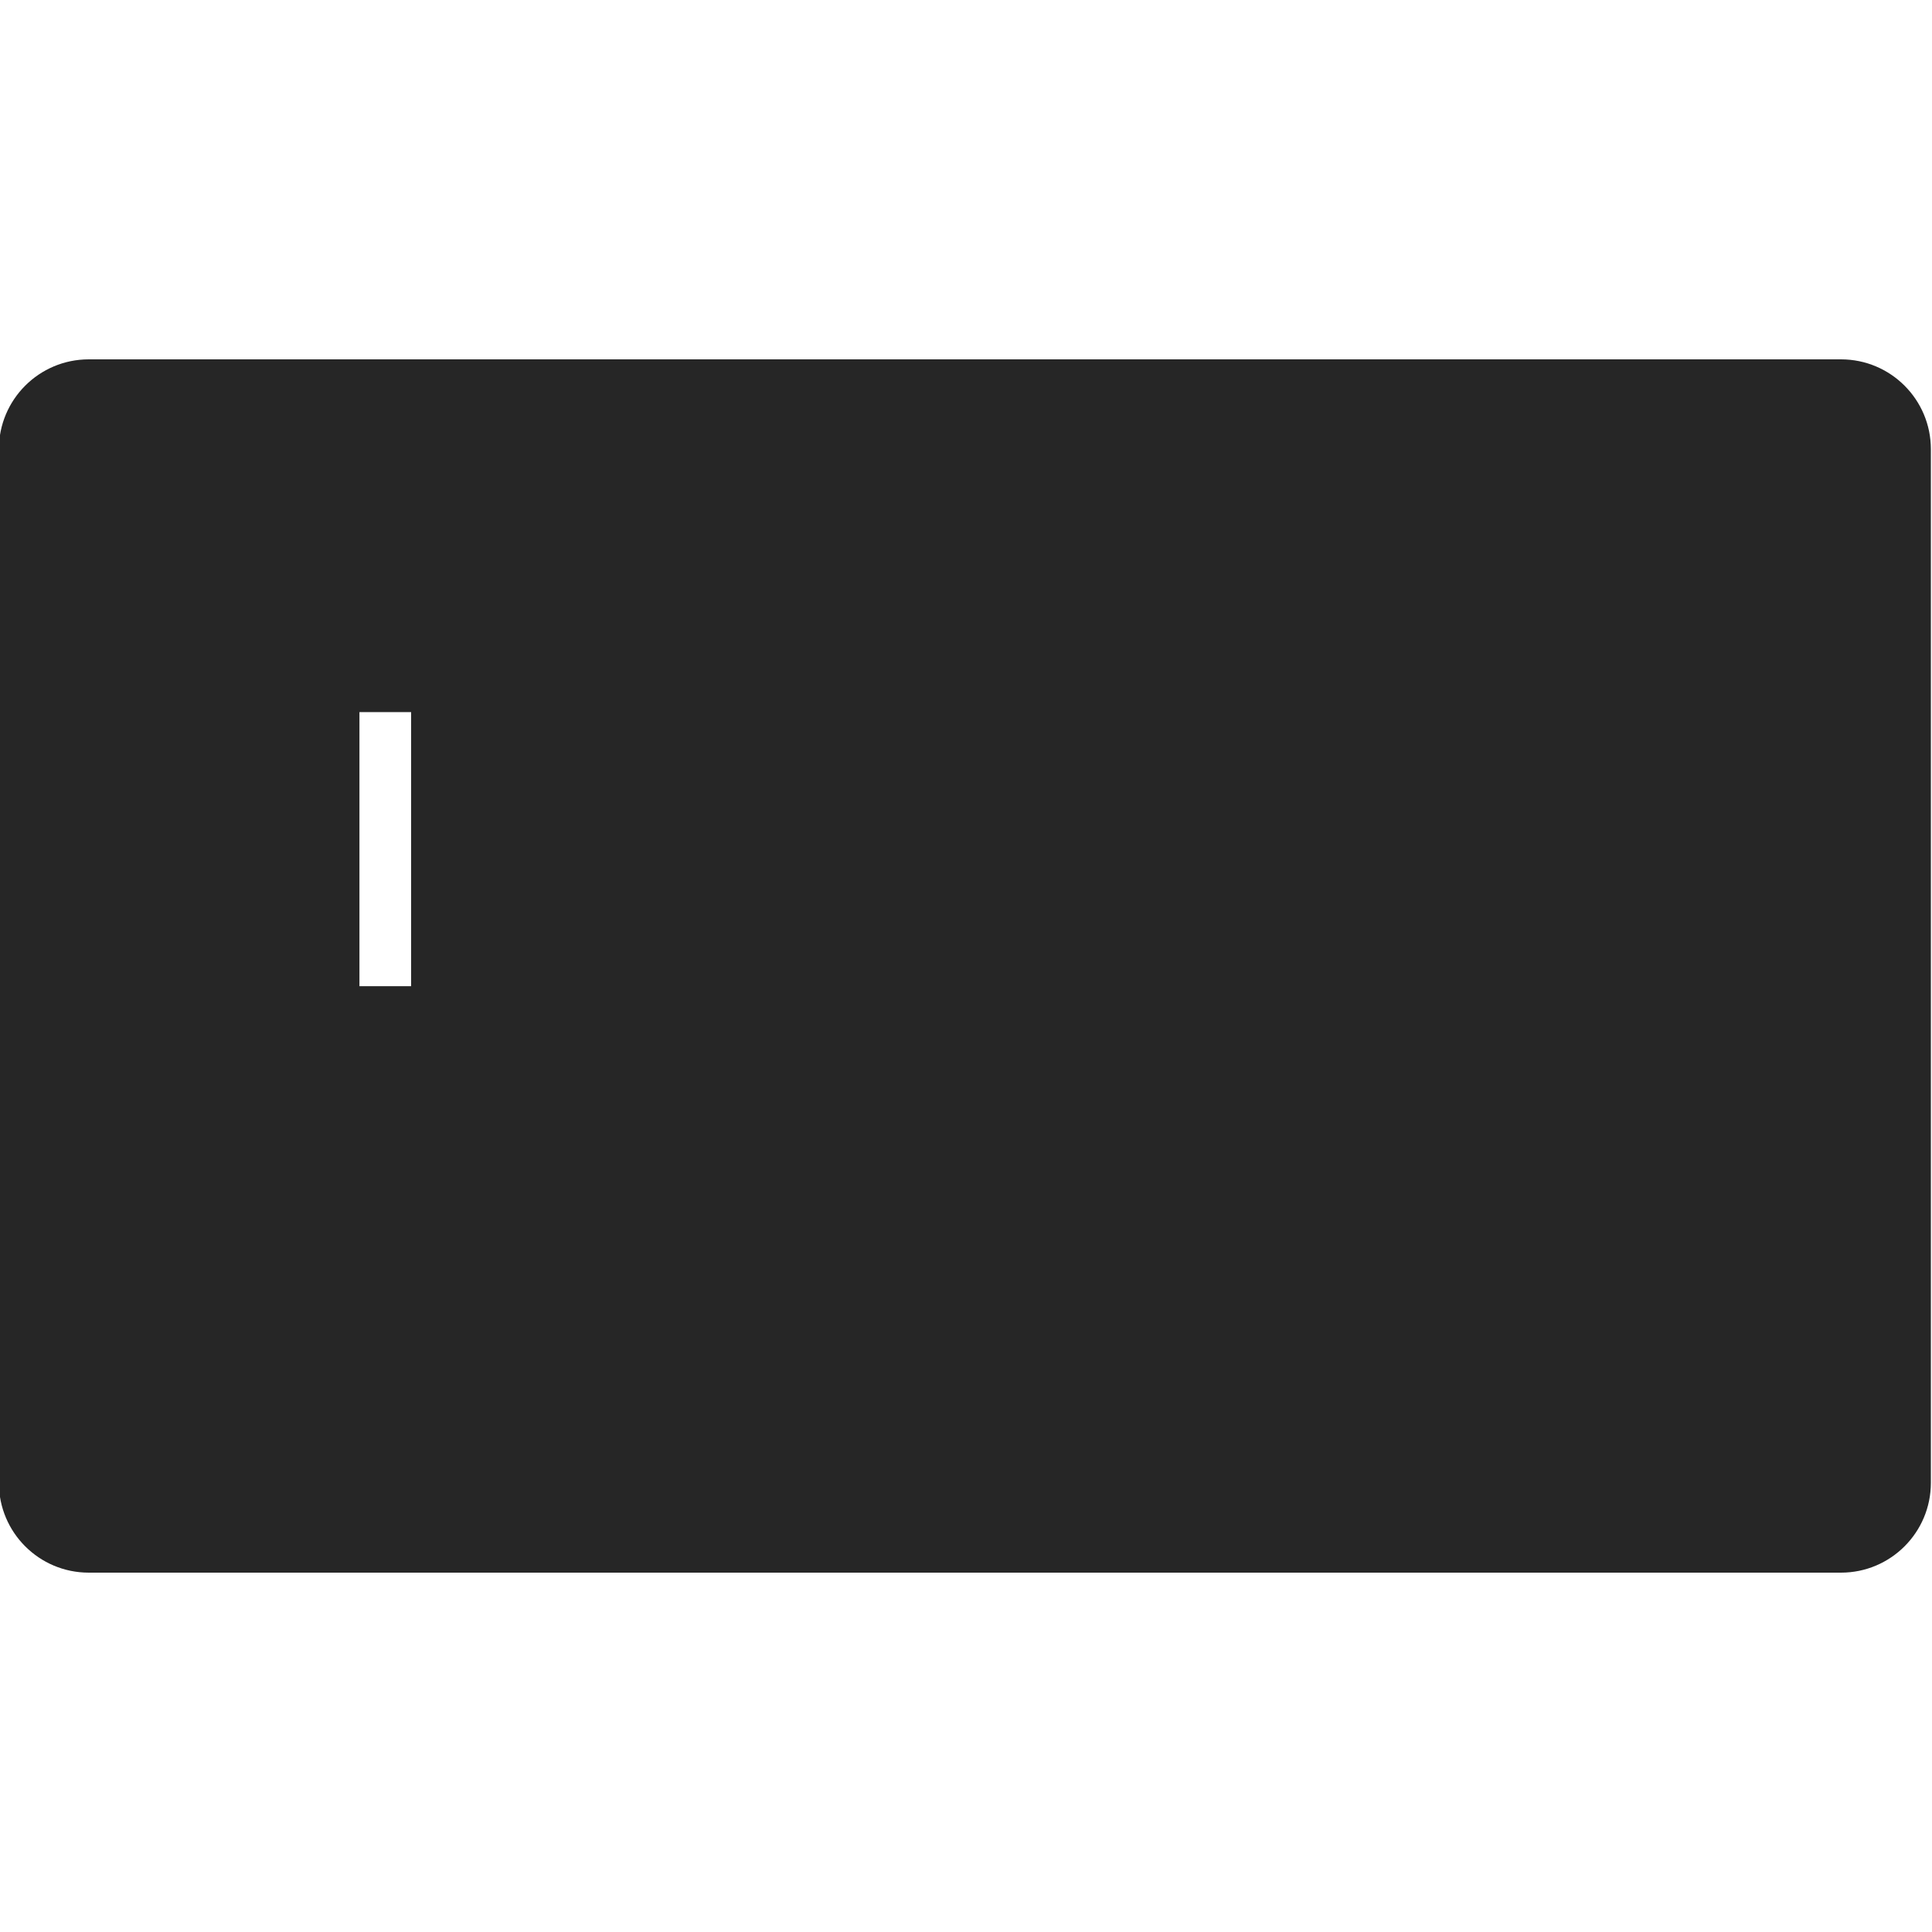
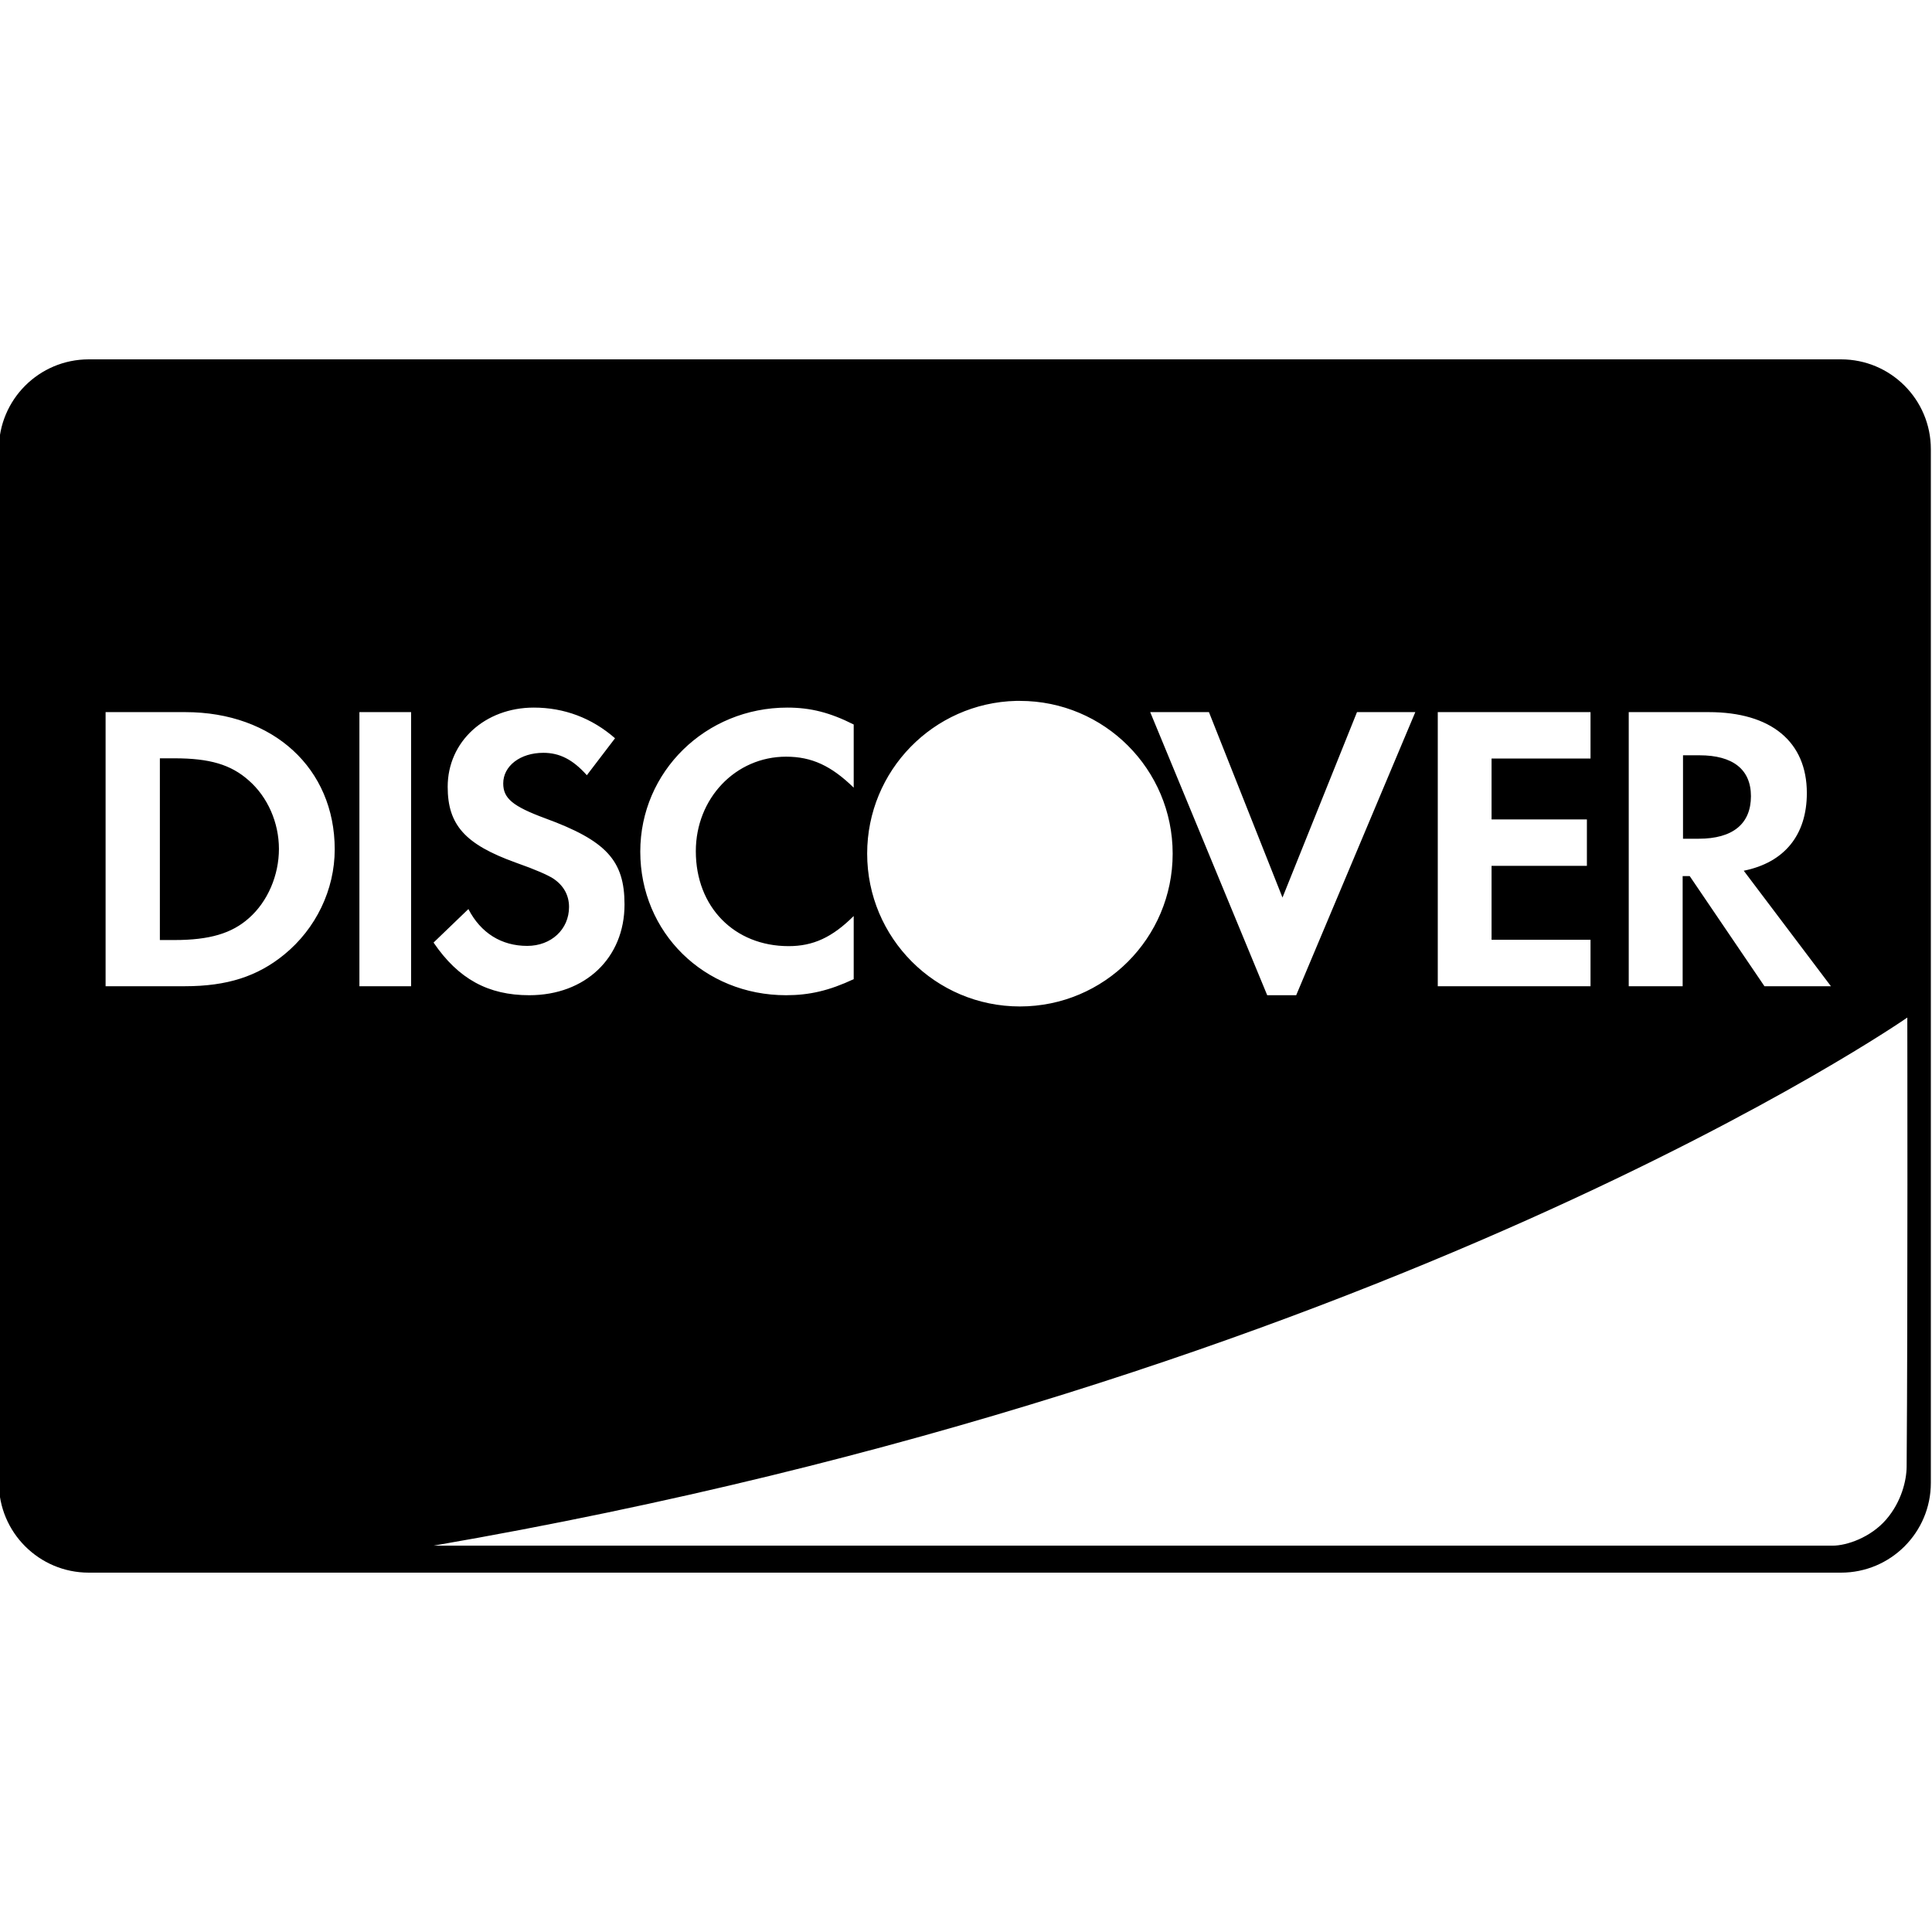
- <svg xmlns="http://www.w3.org/2000/svg" width="1000" height="1000">
-   <path d="M45.935 186c-25.69 0 -46.517 20.828 -46.517 46.513v534.974c0 25.689 20.829 46.513 46.517 46.513h906.967c25.69 0 46.517 -20.828 46.517 -46.513v-534.974c0 -25.689 -20.829 -46.513 -46.517 -46.513h-906.967zm178.483 614.044s716.683 -.027 724.09 0c7.408 .027 19.794 -4.308 27.766 -13.545 7.973 -9.237 10.543 -20.339 10.597 -27.348 .623 -80.096 .333 -232.448 .333 -232.448s-270.895 188.484 -762.787 273.341zm-128.514 -431.459h-41.253v141.881h41.036c21.821 0 37.579 -5.07 51.412 -16.379 16.432 -13.397 26.157 -33.585 26.157 -54.464 0 -41.873 -31.773 -71.039 -77.352 -71.039zm90.142 0h26.744v141.881h-26.744v-141.881zm96.075 54.937c-16.741 -6.196 -21.658 -10.285 -21.658 -18.012 0 -9.009 8.757 -15.856 20.785 -15.856 8.354 0 15.221 3.432 22.492 11.584l14.592 -19.117c-11.989 -10.495 -26.343 -15.862 -42.018 -15.862 -25.305 0 -44.604 17.581 -44.604 40.992 0 19.709 8.984 29.795 35.183 39.229 10.917 3.852 16.476 6.422 19.282 8.147 5.575 3.642 8.365 8.793 8.365 14.801 0 11.59 -9.216 20.178 -21.658 20.178 -13.304 0 -24.023 -6.654 -30.443 -19.079l-18.023 17.36c12.851 18.869 28.288 27.231 49.51 27.231 28.99 0 49.327 -19.278 49.327 -46.972 0 -22.726 -9.404 -33.017 -41.134 -44.624zm49.273 17.271c0 41.865 33.007 74.325 75.485 74.325 12.012 0 22.294 -2.35 34.98 -8.298v-32.703c-11.155 11.115 -21.034 15.6 -33.682 15.6 -28.096 0 -48.036 -20.288 -48.036 -49.134 0 -27.343 20.576 -48.914 46.738 -48.914 13.31 0 23.377 4.727 34.98 16.024v-32.686c-12.249 -6.185 -22.316 -8.749 -34.317 -8.749 -42.262 0 -76.148 33.121 -76.148 74.534zm332.429 23.755l-38.064 -95.963h-30.411l60.568 146.533h14.982l61.66 -146.533h-30.179l-38.555 95.963zm80.362 45.918h79.07v-24.02h-51.209v-38.299h49.321v-24.031h-49.321v-31.491h51.209v-24.042h-79.07v141.881zm191.018 -99.992c0 -26.563 -18.479 -41.889 -50.725 -41.889h-41.455v141.881h27.927v-56.996h3.644l38.697 56.996h34.383l-45.121 -59.77c21.06 -4.243 32.65 -18.5 32.65 -40.223zm-407.297 110.459c43.669 0 79.07 -35.406 79.07 -79.081 0 -43.675 -35.401 -79.081 -79.07 -79.081 -43.669 0 -79.07 35.406 -79.07 79.081 0 43.675 35.401 79.081 79.07 79.081zm-399.11 -45.682c-8.839 7.876 -20.325 11.311 -38.504 11.311h-7.551v-94.074h7.551c18.179 0 29.214 3.204 38.504 11.504 9.736 8.547 15.588 21.787 15.588 35.412 0 13.658 -5.852 27.305 -15.588 35.846 0 0 9.736 -8.541 0 0zm750.431 -41.123h-8.089v-43.181h8.528c17.243 0 26.616 7.259 26.616 21.134 0 14.331 -9.373 22.048 -27.055 22.048z" fill="#262626" />
+ <svg xmlns="http://www.w3.org/2000/svg" width="1000px" height="1000px" viewBox="0 0 1000 1000" version="1.1" id="svg2">
+   <description id="description6">Created with Sketch (http://www.bohemiancoding.com/sketch)</description>
+   <defs id="defs8" />
+   <path d="M 45.938 186 C 20.247 186 -0.594 206.814 -0.594 232.5 L -0.594 767.5 C -0.594 793.189 20.25 814 45.938 814 L 952.906 814 C 978.597 814 999.406 793.186 999.406 767.5 L 999.406 232.5 C 999.406 206.811 978.594 186 952.906 186 L 45.938 186 z M 525.875 362.781 C 526.553 362.764 527.224 362.781 527.906 362.781 C 571.575 362.781 606.969 398.168 606.969 441.844 C 606.969 485.519 571.575 520.938 527.906 520.938 C 484.237 520.938 448.844 485.519 448.844 441.844 C 448.844 398.851 483.149 363.864 525.875 362.781 z M 276.312 366.25 C 291.987 366.25 306.354 371.63 318.344 382.125 L 303.75 401.25 C 296.479 393.098 289.604 389.656 281.25 389.656 C 269.222 389.656 260.469 396.491 260.469 405.5 C 260.469 413.226 265.384 417.336 282.125 423.531 C 313.855 435.138 323.25 445.43 323.25 468.156 C 323.25 495.851 302.927 515.125 273.938 515.125 C 252.716 515.125 237.257 506.744 224.406 487.875 L 242.438 470.531 C 248.858 482.956 259.571 489.594 272.875 489.594 C 285.317 489.594 294.531 481.027 294.531 469.438 C 294.531 463.43 291.762 458.267 286.188 454.625 C 283.381 452.901 277.824 450.321 266.906 446.469 C 240.707 437.034 231.719 426.959 231.719 407.25 C 231.719 383.838 251.008 366.25 276.312 366.25 z M 407.531 366.25 C 419.532 366.25 429.626 368.815 441.875 375 L 441.875 407.688 C 430.272 396.39 420.185 391.656 406.875 391.656 C 380.713 391.656 360.156 413.251 360.156 440.594 C 360.156 469.439 380.092 489.719 408.188 489.719 C 420.835 489.719 430.72 485.24 441.875 474.125 L 441.875 506.812 C 429.189 512.761 418.887 515.125 406.875 515.125 C 364.397 515.125 331.406 482.646 331.406 440.781 C 331.406 399.368 365.269 366.25 407.531 366.25 z M 54.656 368.594 L 95.906 368.594 C 141.484 368.594 173.25 397.752 173.25 439.625 C 173.25 460.504 163.526 480.697 147.094 494.094 C 133.261 505.402 117.508 510.469 95.688 510.469 L 54.656 510.469 L 54.656 368.594 z M 186.031 368.594 L 212.781 368.594 L 212.781 510.469 L 186.031 510.469 L 186.031 368.594 z M 595.344 368.594 L 625.75 368.594 L 663.812 464.562 L 702.375 368.594 L 732.562 368.594 L 670.906 515.125 L 655.906 515.125 L 595.344 368.594 z M 744.188 368.594 L 823.25 368.594 L 823.25 392.625 L 772.031 392.625 L 772.031 424.125 L 821.375 424.125 L 821.375 448.156 L 772.031 448.156 L 772.031 486.438 L 823.25 486.438 L 823.25 510.469 L 744.188 510.469 L 744.188 368.594 z M 843.031 368.594 L 884.469 368.594 C 916.715 368.594 935.219 383.906 935.219 410.469 C 935.219 432.192 923.622 446.445 902.562 450.688 L 947.688 510.469 L 913.281 510.469 L 874.594 453.469 L 870.938 453.469 L 870.938 510.469 L 843.031 510.469 L 843.031 368.594 z M 871.125 390.938 L 871.125 434.125 L 879.219 434.125 C 896.9 434.125 906.281 426.425 906.281 412.094 C 906.281 398.22 896.899 390.938 879.656 390.938 L 871.125 390.938 z M 82.75 392.5 L 82.75 486.562 L 90.281 486.562 C 108.46 486.562 119.974 483.126 128.812 475.25 C 138.549 466.709 144.375 453.064 144.375 439.406 C 144.375 425.781 138.549 412.547 128.812 404 C 119.522 395.701 108.46 392.5 90.281 392.5 L 82.75 392.5 z M 987.219 526.688 C 987.219 526.688 987.498 679.06 986.875 759.156 C 986.82 766.166 984.254 777.263 976.281 786.5 C 968.309 795.737 955.908 800.058 948.5 800.031 C 941.092 800.005 224.406 800.031 224.406 800.031 C 716.298 715.174 987.219 526.688 987.219 526.688 z " id="path3017" />
</svg>
